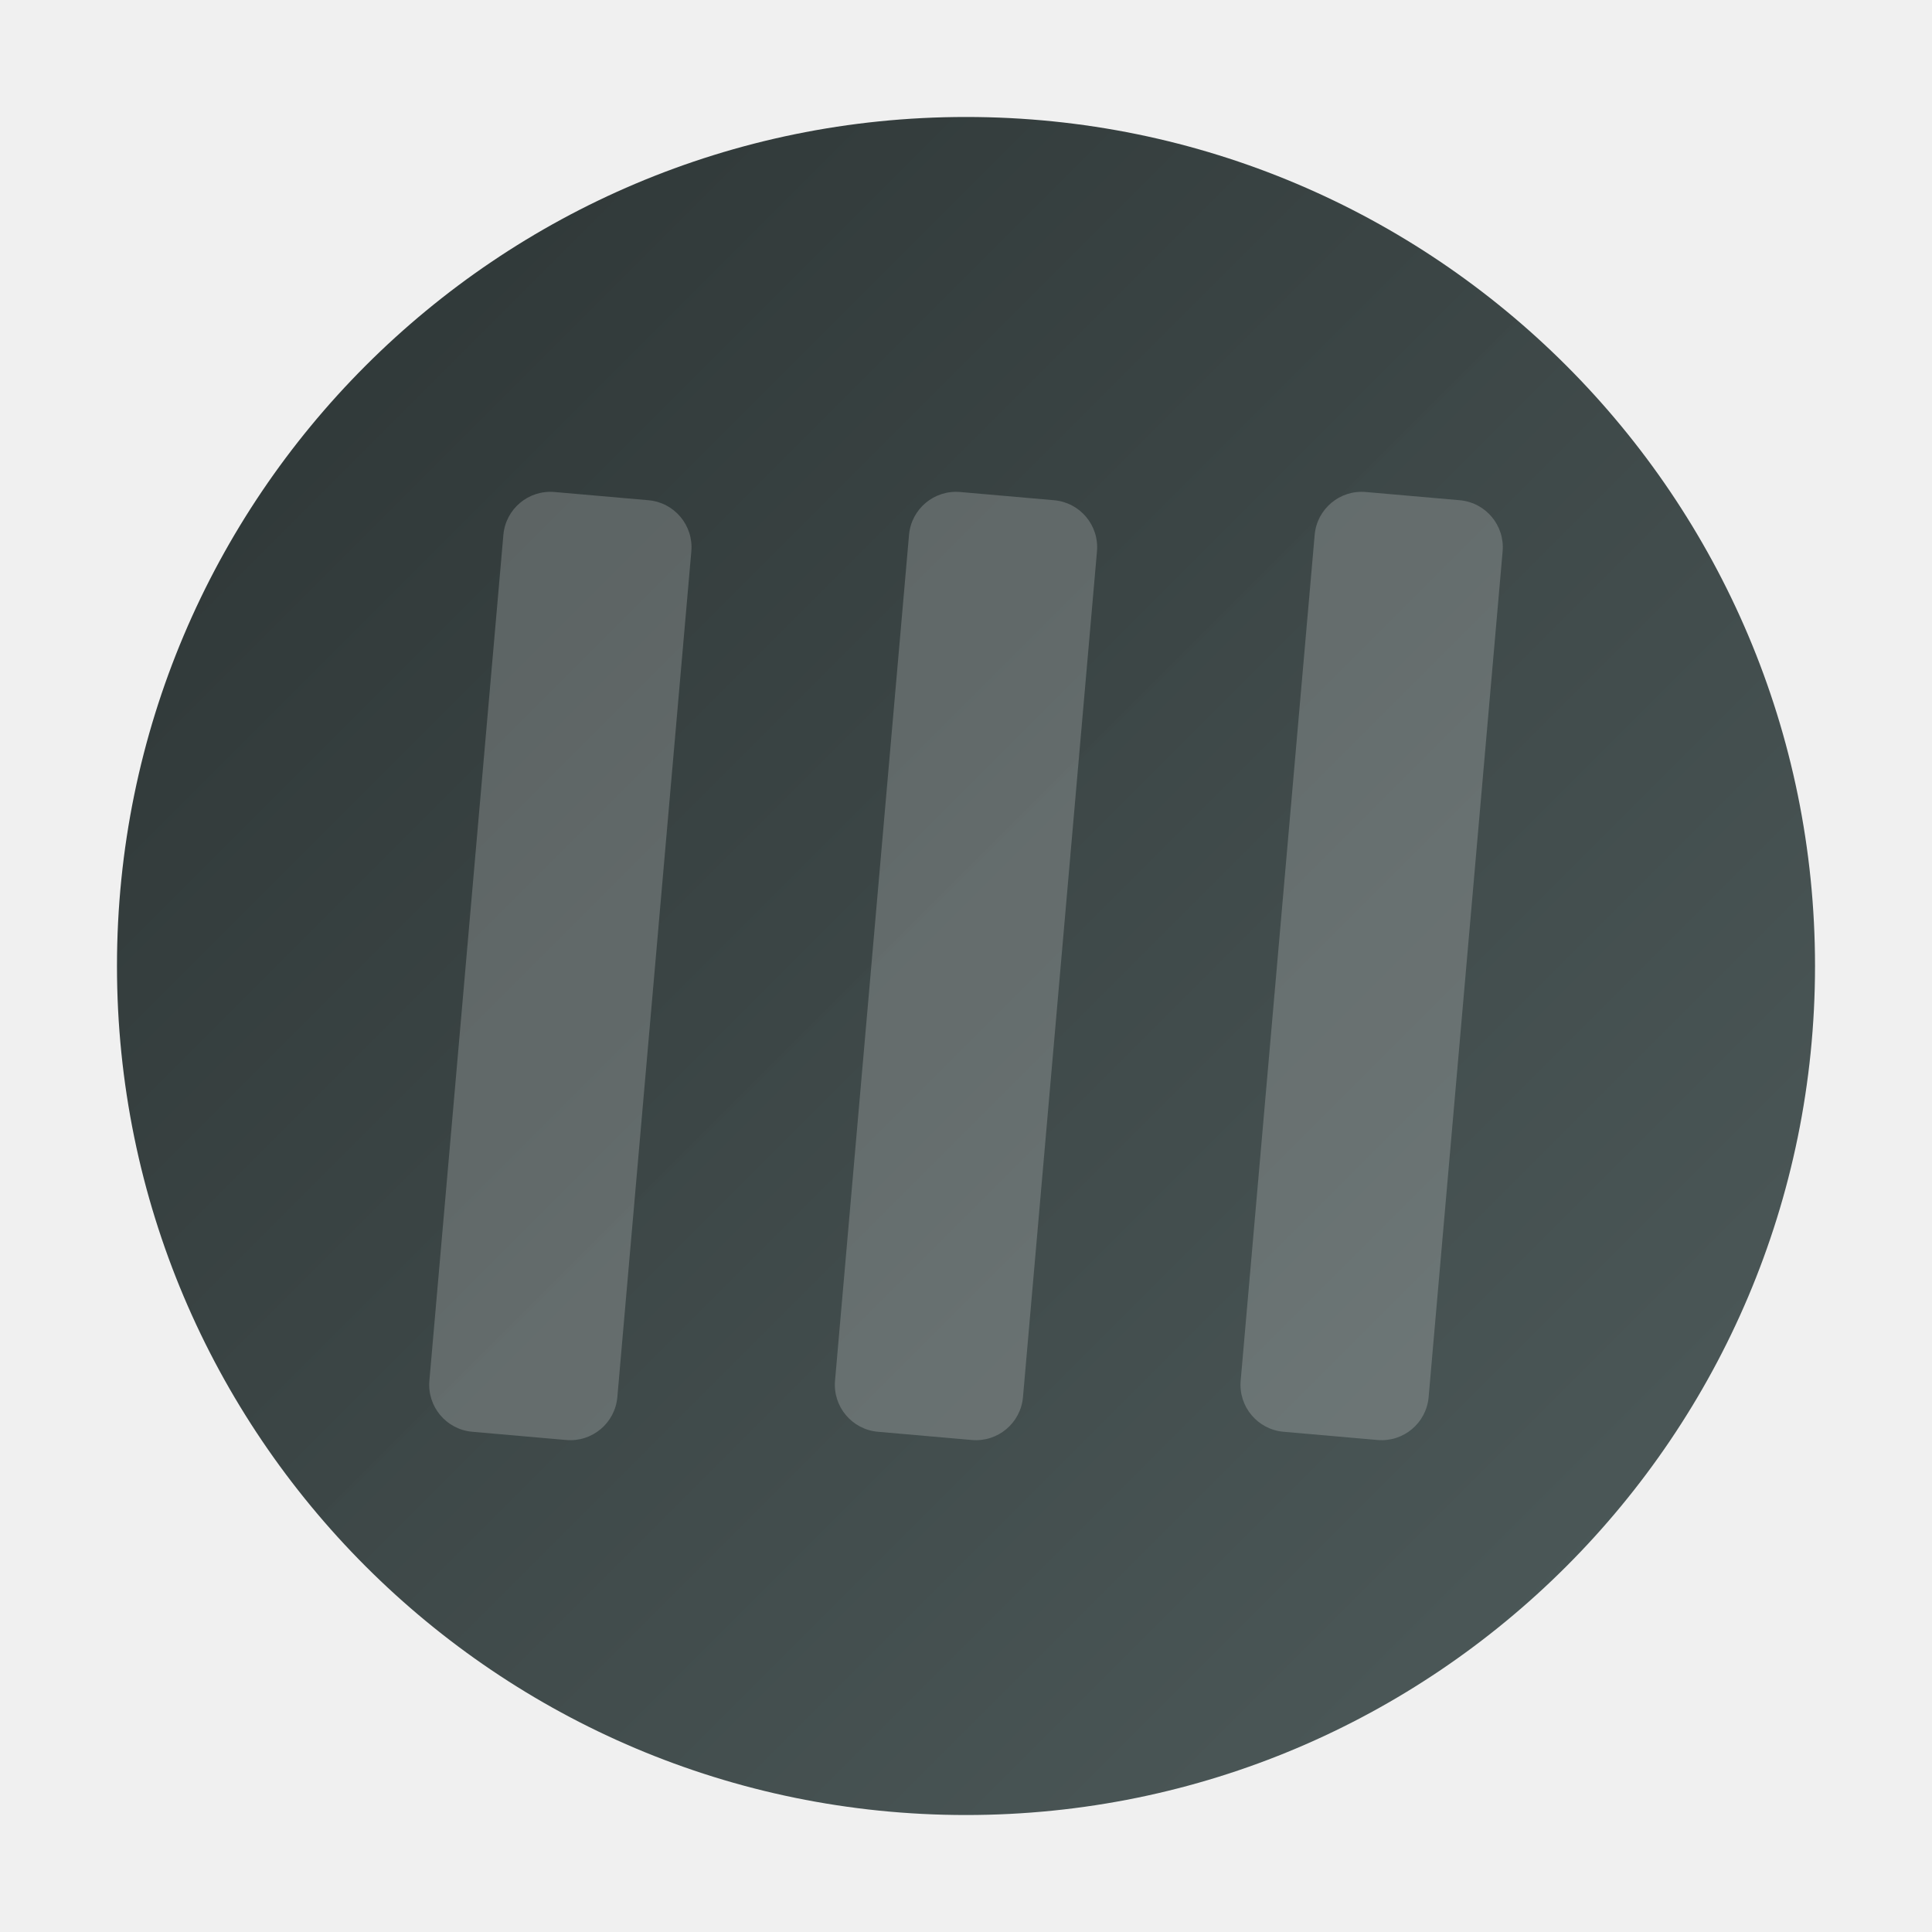
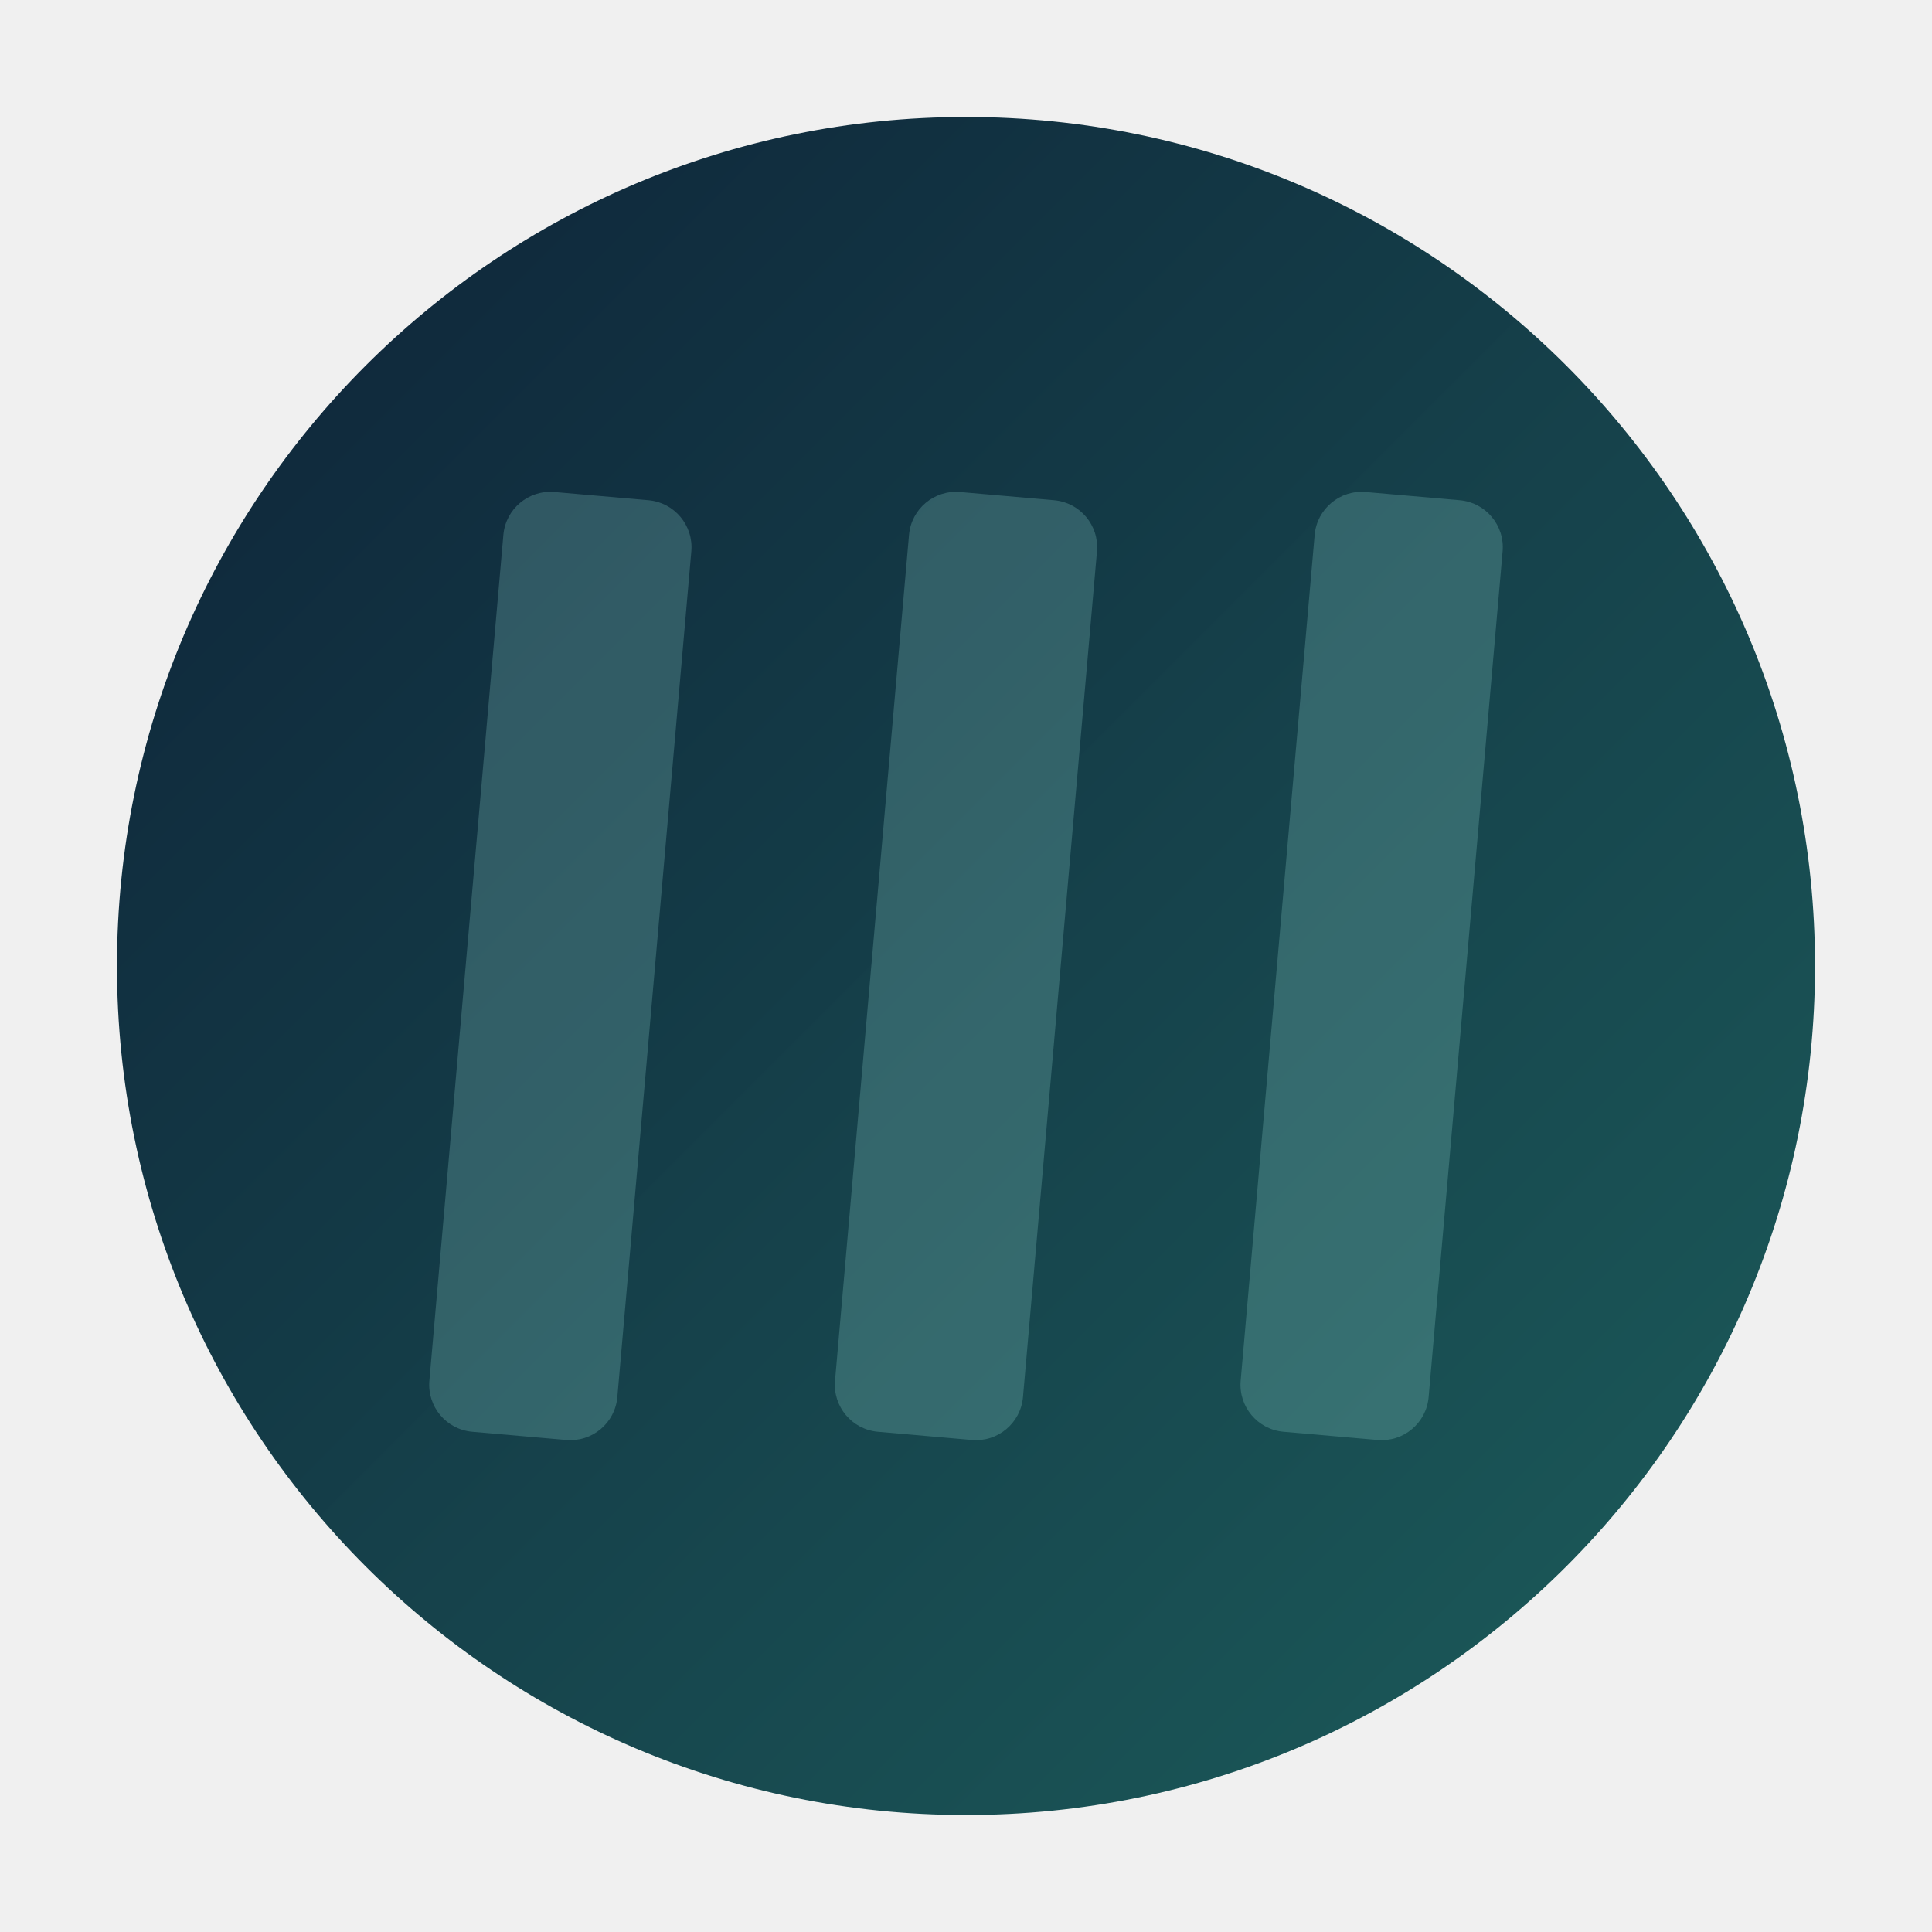
<svg xmlns="http://www.w3.org/2000/svg" width="1024" height="1024">
  <defs>
-     <linearGradient y2="1" x2="1" id="svg_9">
-       <stop offset="0" stop-opacity="0.996" stop-color="#2b3333" />
-       <stop offset="1" stop-opacity="0.996" stop-color="#707f7f" />
-     </linearGradient>
    <linearGradient y1="0" x1="0" y2="1" x2="1" id="svg_10">
-       <stop offset="0" stop-opacity="0.996" stop-color="#2b3333" />
-       <stop offset="1" stop-opacity="0.992" stop-color="#4e5b5b" />
-     </linearGradient>
-     <linearGradient y2="1" x2="1" id="svg_11">
-       <stop offset="0" stop-color="#FFE2FF" />
-       <stop offset="1" stop-color="#001d00" />
+       <stop offset="0" stop-opacity="0.996" stop-color="#0d2137" />
+       <stop offset="1" stop-opacity="0.992" stop-color="#1a5c5a" />
    </linearGradient>
  </defs>
  <g>
    <rect fill="none" id="canvas_background" height="1026" width="1026" y="-1" x="-1" />
-     <g display="none" overflow="visible" y="0" x="0" height="100%" width="100%" id="canvasGrid">
-       <rect fill="url(#gridpattern)" stroke-width="0" y="0" x="0" height="100%" width="100%" />
-     </g>
  </g>
  <g>
    <ellipse ry="450" rx="450" id="svg_1" cy="512" cx="512" stroke-width="0" stroke="#000" fill="url(#svg_10)" />
-     <rect opacity="0.2" transform="rotate(5 512 512)" rx="25" id="svg_3" height="500" width="100" y="262" x="462" stroke-width="0" stroke="#000" fill="#ffffff" />
-     <rect opacity="0.2" transform="rotate(5 297 512)" stroke="#000" rx="25" id="svg_5" height="500" width="100" y="262" x="247" stroke-width="0" fill="#ffffff" />
-     <rect opacity="0.2" transform="rotate(5 727 512)" rx="25" id="svg_6" height="500" width="100" y="262" x="677" stroke-width="0" stroke="#000" fill="#ffffff" />
+     <rect opacity="0.22" transform="rotate(5 512 512)" rx="25" id="svg_3" height="500" width="100" y="262" x="462" stroke-width="0" stroke="#000" fill="#a0e8e0" />
+     <rect opacity="0.22" transform="rotate(5 297 512)" stroke="#000" rx="25" id="svg_5" height="500" width="100" y="262" x="247" stroke-width="0" fill="#a0e8e0" />
+     <rect opacity="0.22" transform="rotate(5 727 512)" rx="25" id="svg_6" height="500" width="100" y="262" x="677" stroke-width="0" stroke="#000" fill="#a0e8e0" />
  </g>
</svg>
